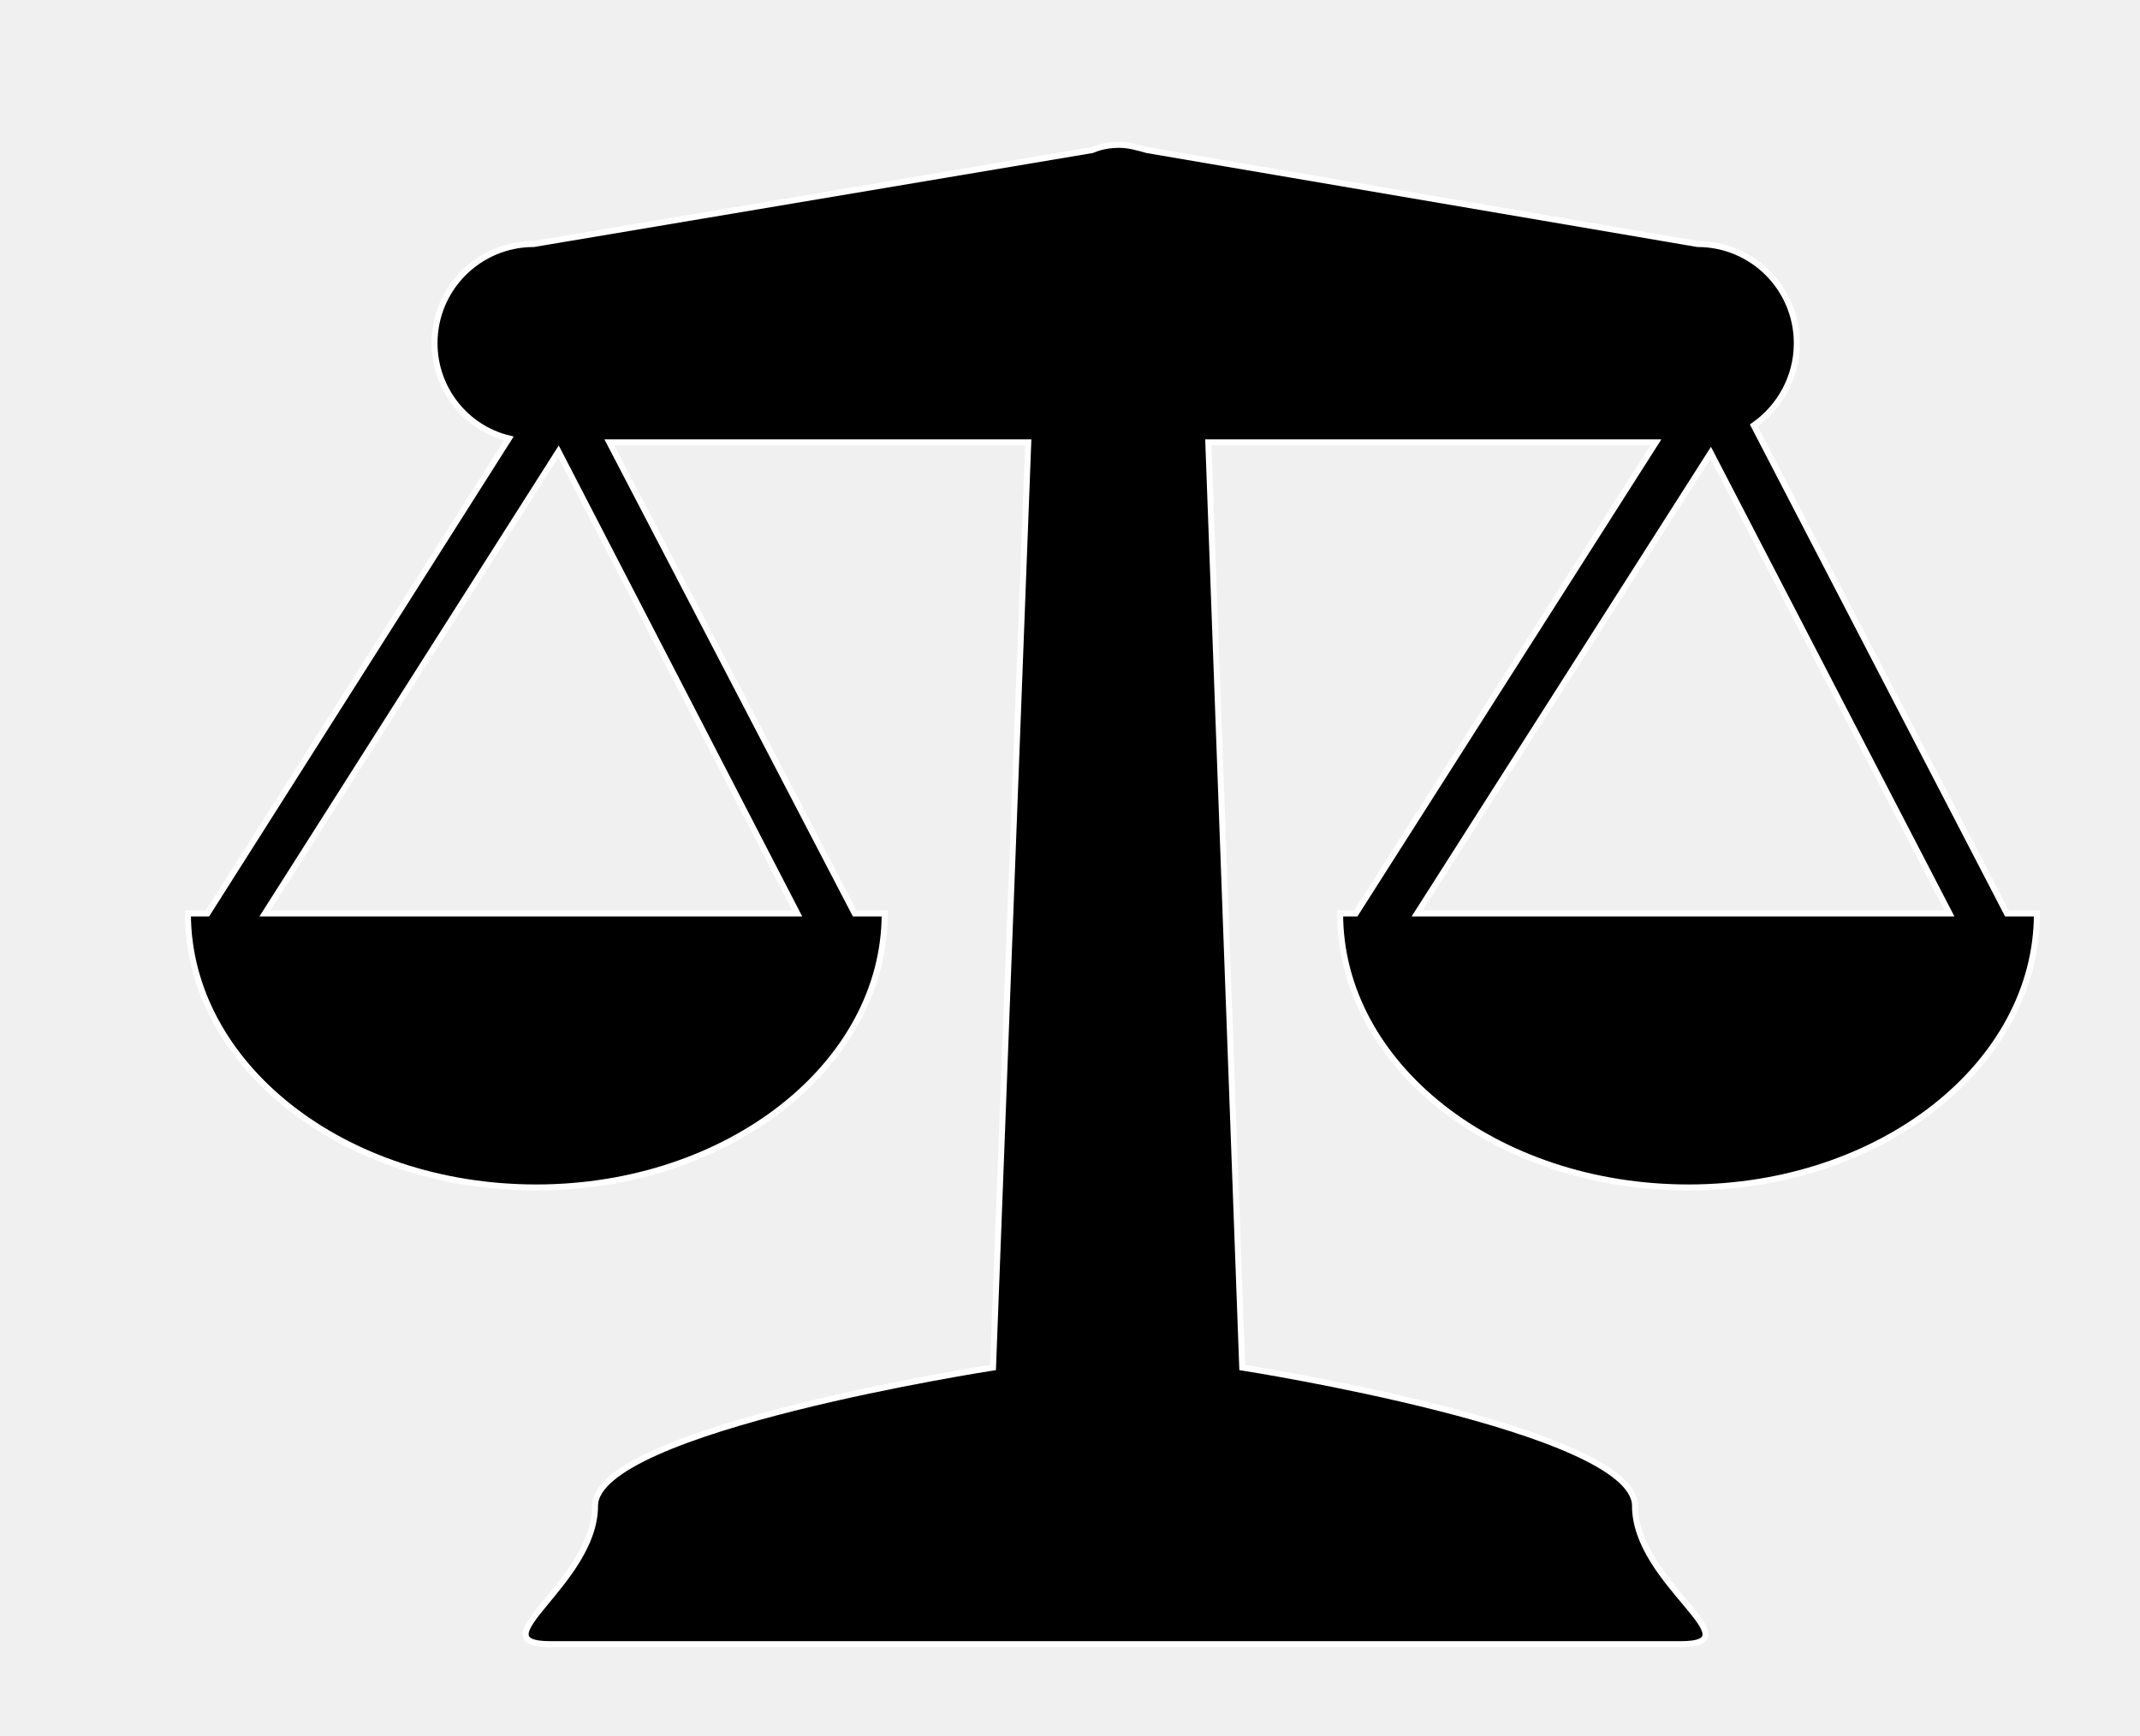
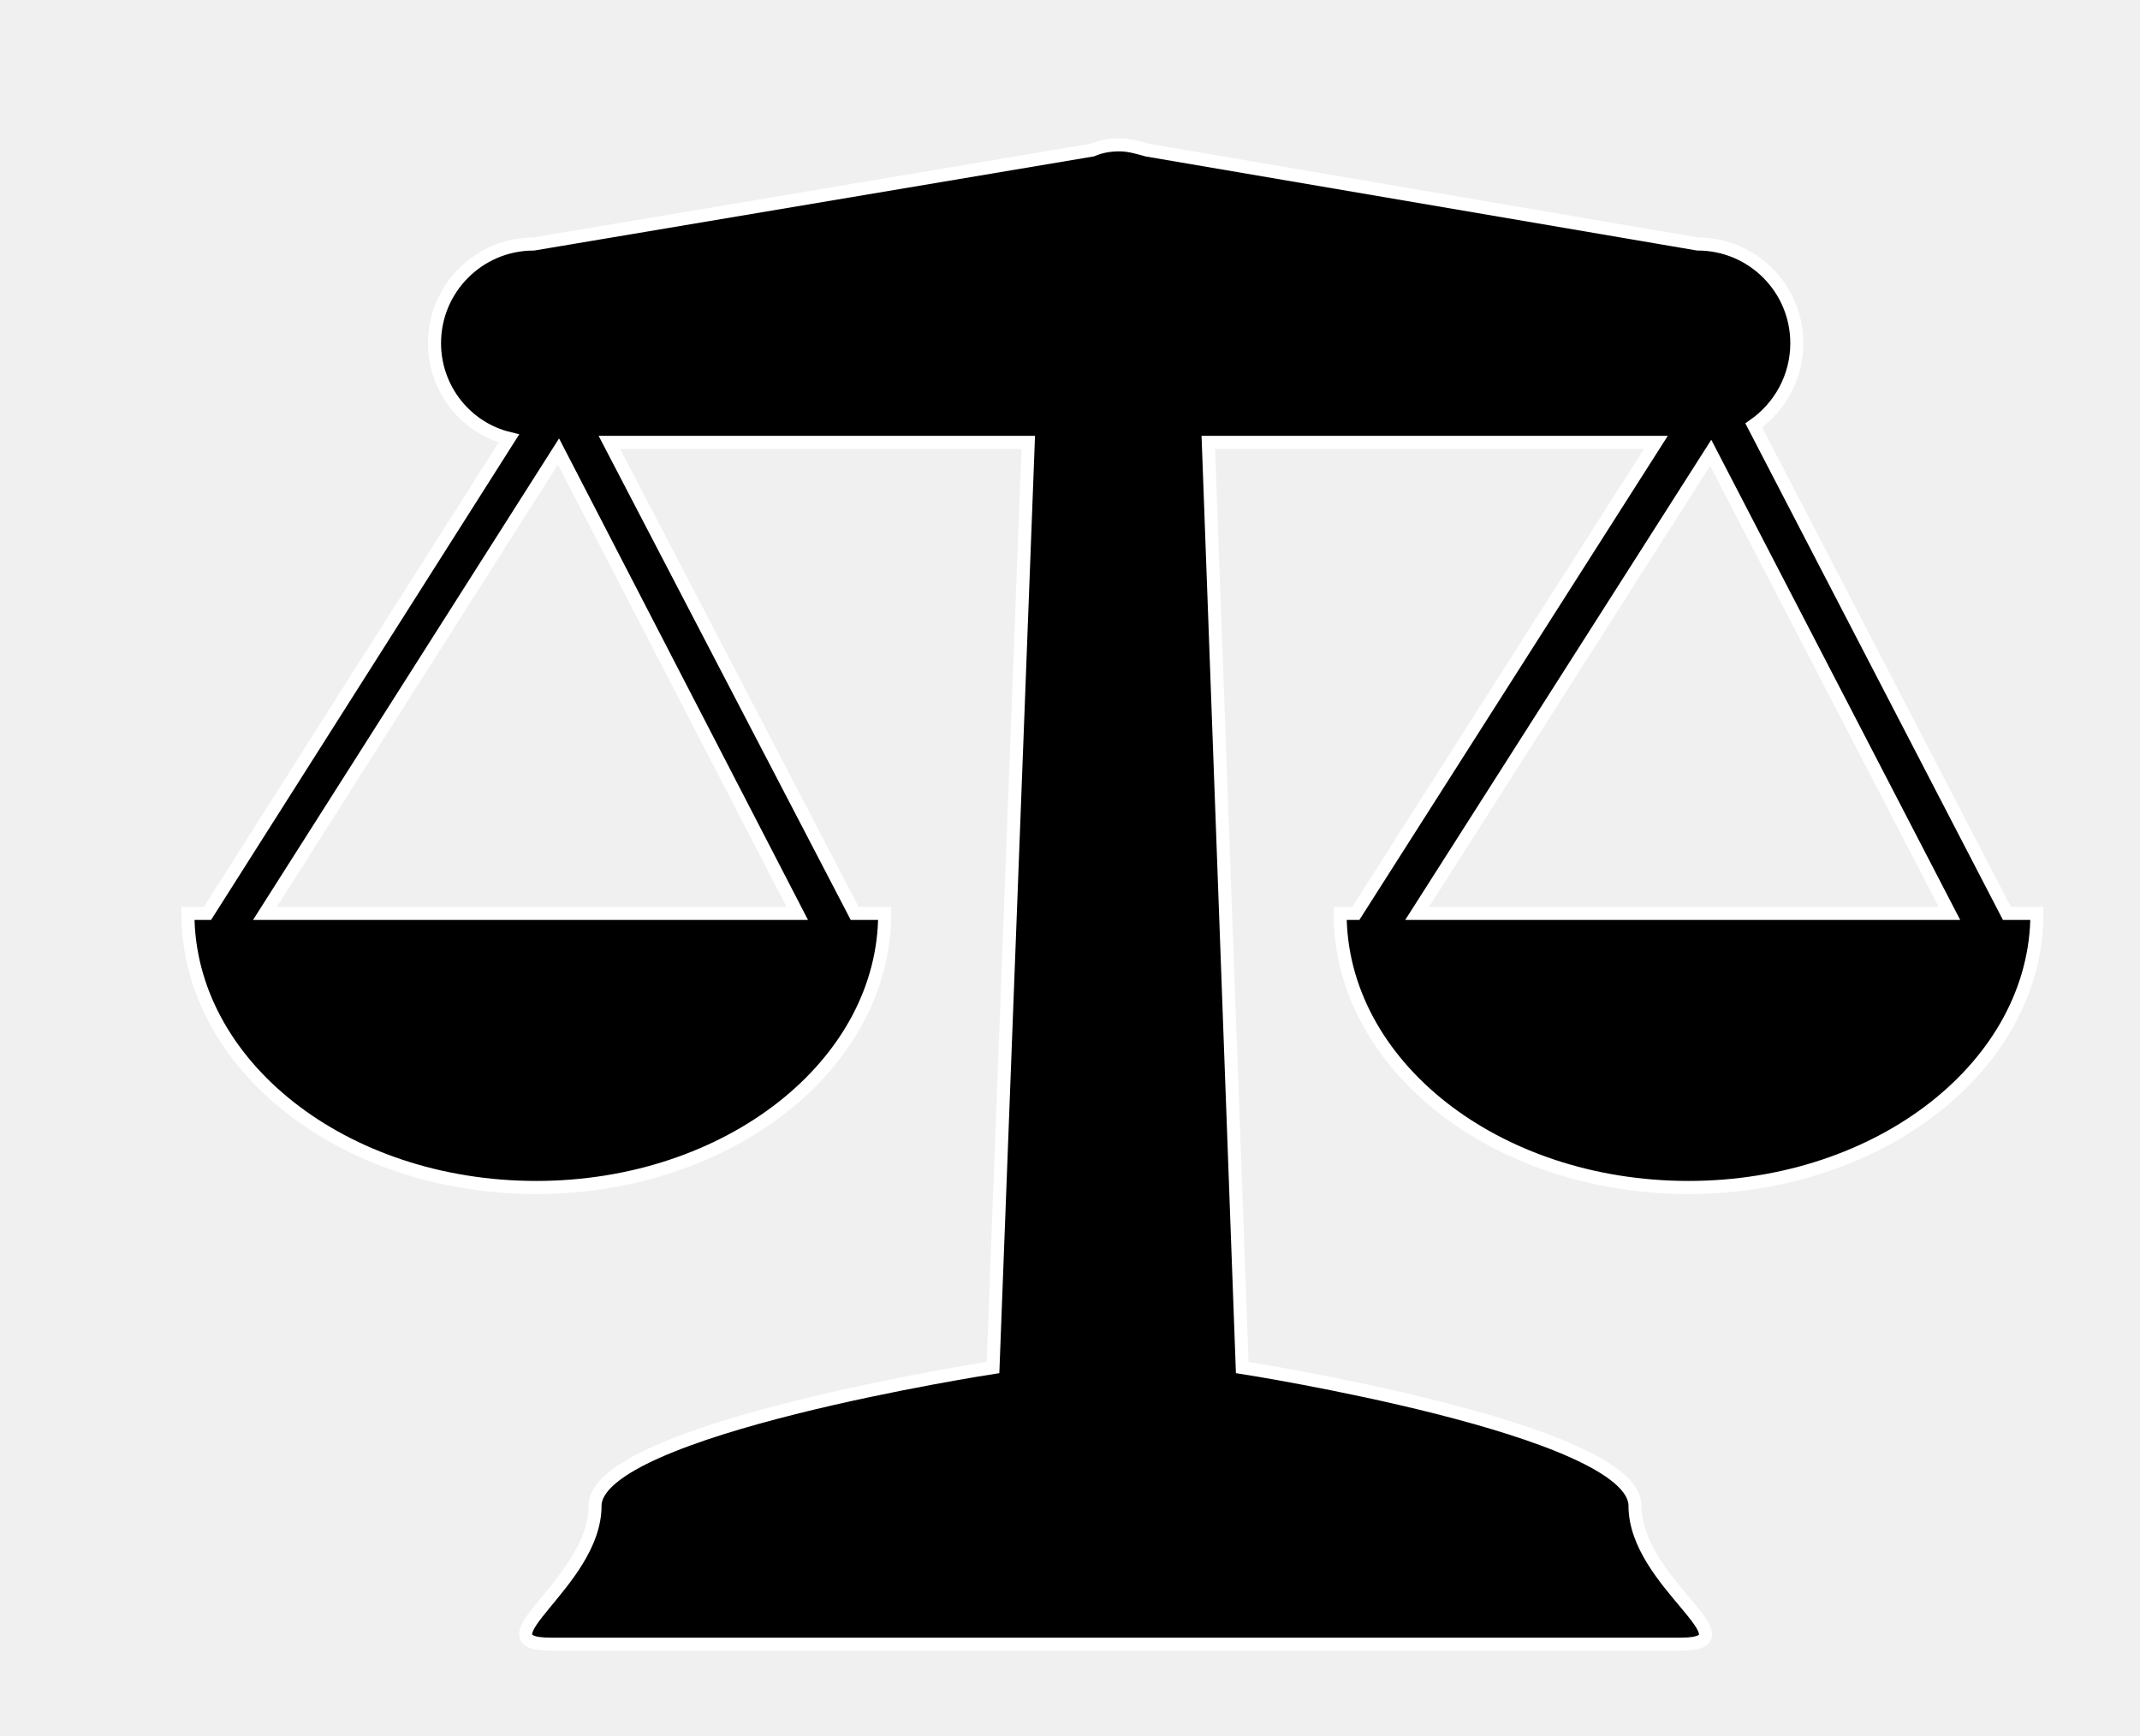
- <svg xmlns="http://www.w3.org/2000/svg" version="1.1" id="Layer_1" x="0px" y="0px" viewBox="0 0 164 133" enable-background="new 0 0 164 133" xml:space="preserve">
-   <path stroke="#FFFFFF" stroke-width="0.461" stroke-miterlimit="10" d="M102.7,70c0,11.6,11.9,21,26.7,21c14.7,0,26.7-9.4,26.7-21  c-0.8,0-1.5,0-2.3,0l-19.4-37.4c2-1.4,3.3-3.7,3.3-6.3c0-4.2-3.4-7.6-7.6-7.6l-42.2-7.2c-0.7-0.2-1.4-0.4-2.1-0.4  c-0.7,0-1.4,0.1-2.1,0.4l-42.8,7.2c-4.2,0-7.6,3.4-7.6,7.6c0,3.5,2.4,6.5,5.7,7.3L15.9,70c-0.5,0-1,0-1.5,0c0,11.6,11.9,21,26.7,21  c14.7,0,26.7-9.4,26.7-21c-0.8,0-1.5,0-2.3,0L46.7,33.9h32.1l-2.7,70.9c0,0-30.5,4.7-30.5,10.6S36.4,126,42.2,126h86.6  c5.8,0-3.5-4.7-3.5-10.6s-30.1-10.6-30.1-10.6l-2.6-70.9h34.3l-23,36.1C103.7,70,103.2,70,102.7,70z M20.3,70l22.5-35.4L61.1,70  C47.6,70,34.1,70,20.3,70z M131.1,34.7L149.4,70c-13.6,0-27,0-40.8,0L131.1,34.7z" />
+ <svg xmlns="http://www.w3.org/2000/svg" version="1.1" id="Layer_1" x="0px" y="0px" viewBox="0 0 164 133" enableBackground="new 0 0 164 133" xml:space="preserve">
+   <path stroke="#FFFFFF" strokeWidth="0.461" strokeMiterlimit="10" d="M102.7,70c0,11.6,11.9,21,26.7,21c14.7,0,26.7-9.4,26.7-21  c-0.8,0-1.5,0-2.3,0l-19.4-37.4c2-1.4,3.3-3.7,3.3-6.3c0-4.2-3.4-7.6-7.6-7.6l-42.2-7.2c-0.7-0.2-1.4-0.4-2.1-0.4  c-0.7,0-1.4,0.1-2.1,0.4l-42.8,7.2c-4.2,0-7.6,3.4-7.6,7.6c0,3.5,2.4,6.5,5.7,7.3L15.9,70c-0.5,0-1,0-1.5,0c0,11.6,11.9,21,26.7,21  c14.7,0,26.7-9.4,26.7-21c-0.8,0-1.5,0-2.3,0L46.7,33.9h32.1l-2.7,70.9c0,0-30.5,4.7-30.5,10.6S36.4,126,42.2,126h86.6  c5.8,0-3.5-4.7-3.5-10.6s-30.1-10.6-30.1-10.6l-2.6-70.9h34.3l-23,36.1C103.7,70,103.2,70,102.7,70z M20.3,70l22.5-35.4L61.1,70  C47.6,70,34.1,70,20.3,70z M131.1,34.7L149.4,70c-13.6,0-27,0-40.8,0L131.1,34.7z" />
</svg>
